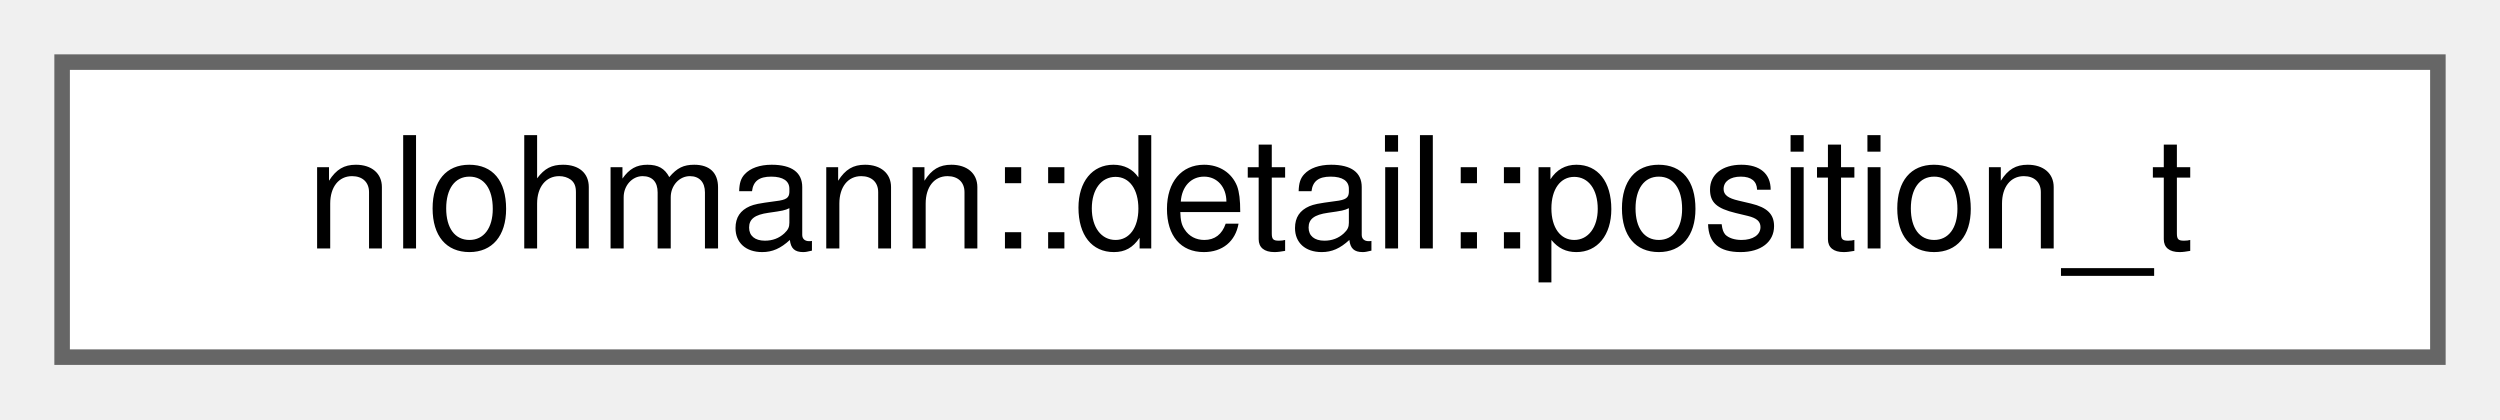
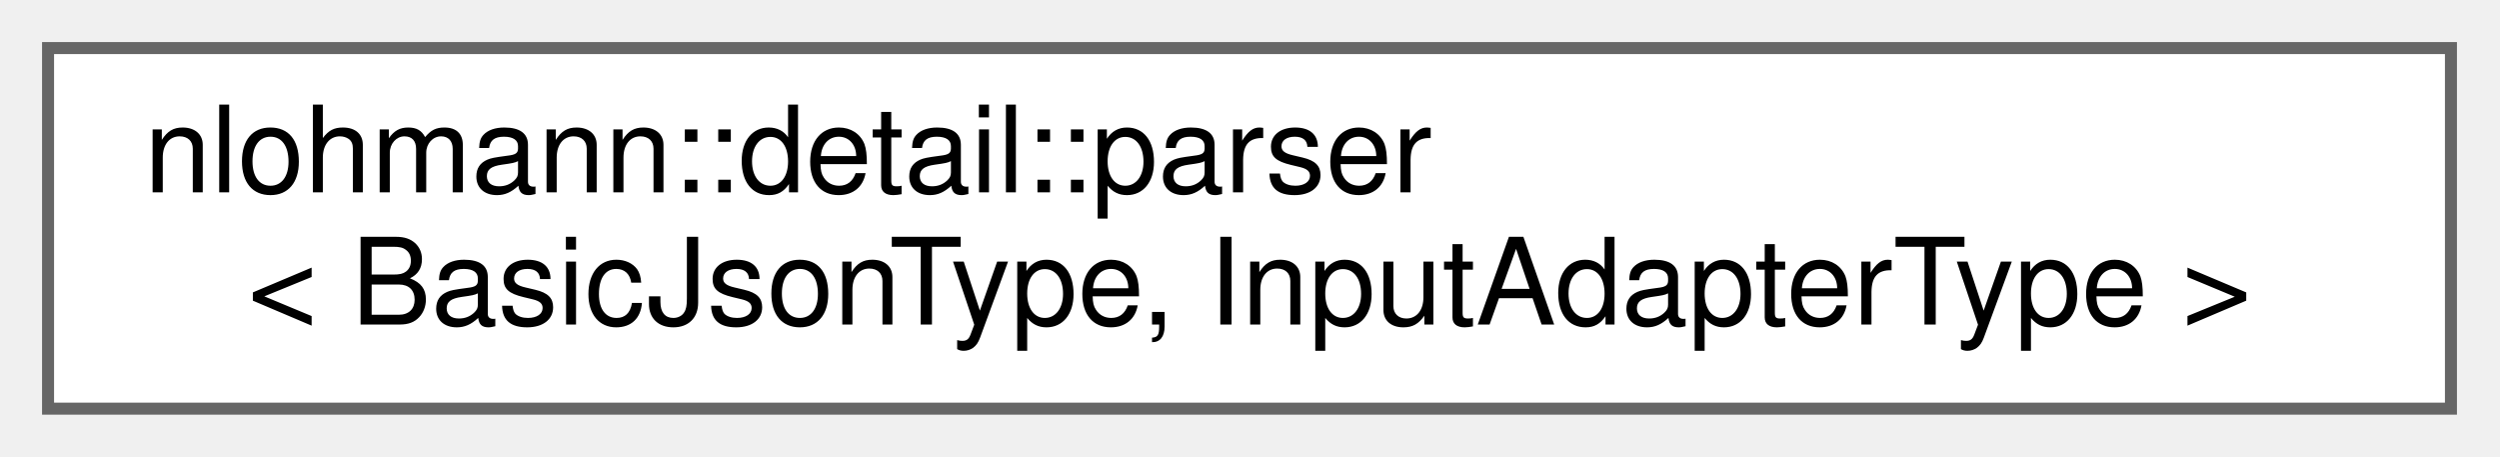
- <svg xmlns="http://www.w3.org/2000/svg" xmlns:xlink="http://www.w3.org/1999/xlink" width="161pt" height="27pt" viewBox="0.00 0.00 161.00 27.00">
-   <g id="graph0" class="graph" transform="scale(1 1) rotate(0) translate(4 23)">
+ <svg xmlns="http://www.w3.org/2000/svg" xmlns:xlink="http://www.w3.org/1999/xlink" width="208pt" height="38pt" viewBox="0.00 0.00 208.00 38.00">
+   <g id="graph0" class="graph" transform="scale(1 1) rotate(0) translate(4 34)">
    <g id="Node000000" class="node">
      <g id="a_Node000000">
-         <a xlink:href="structnlohmann_1_1detail_1_1position__t.html" target="_top" xlink:title="struct to capture the start position of the current token">
-           <polygon fill="white" stroke="#666666" points="153,-19 0,-19 0,0 153,0 153,-19" />
-           <text text-anchor="middle" x="76.5" y="-7" font-family="Helvetica,sans-Serif" font-size="10.00">nlohmann::detail::position_t</text>
+         <a xlink:href="classnlohmann_1_1detail_1_1parser.html" target="_top" xlink:title="syntax analysis">
+           <polygon fill="white" stroke="#666666" points="200,-30 0,-30 0,0 200,0 200,-30" />
+           <text text-anchor="start" x="8" y="-18" font-family="Helvetica,sans-Serif" font-size="10.00">nlohmann::detail::parser</text>
+           <text text-anchor="middle" x="100" y="-7" font-family="Helvetica,sans-Serif" font-size="10.00">&lt; BasicJsonType, InputAdapterType &gt;</text>
        </a>
      </g>
    </g>
  </g>
</svg>
